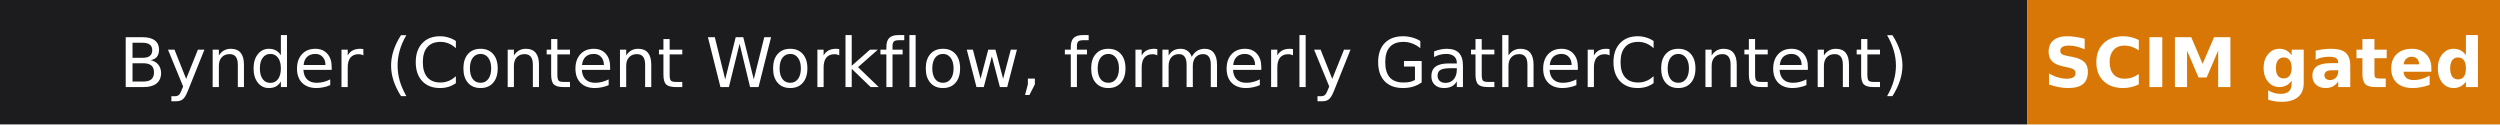
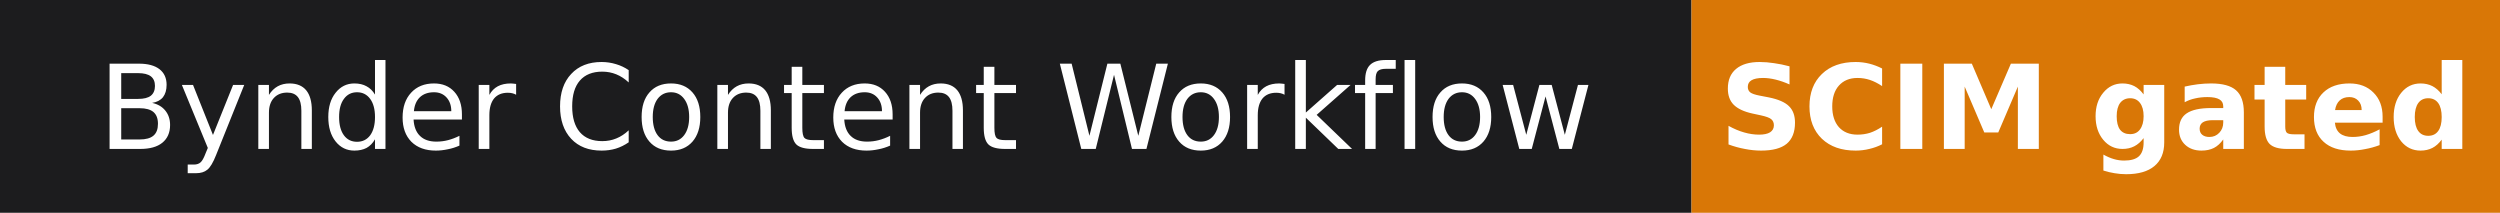
- <svg xmlns="http://www.w3.org/2000/svg" width="402" height="20" role="img" aria-label="Bynder (Content Workflow, formerly GatherContent): SCIM gated">
-   <rect width="326" height="20" fill="#1c1c1e" />
-   <rect x="326" width="76" height="20" fill="#d97706" />
+ <svg xmlns="http://www.w3.org/2000/svg" width="235" height="20" role="img" aria-label="Bynder Content Workflow: SCIM gated">
+   <rect width="159" height="20" fill="#1c1c1e" />
+   <rect x="159" width="76" height="20" fill="#d97706" />
  <g fill="#fff" font-family="Verdana,Geneva,DejaVu Sans,sans-serif" font-size="11" text-rendering="geometricPrecision">
-     <text x="163" y="14" text-anchor="middle">Bynder (Content Workflow, formerly GatherContent)</text>
-     <text x="364" y="14" text-anchor="middle" font-weight="bold">SCIM gated</text>
+     <text x="79.5" y="14" text-anchor="middle">Bynder Content Workflow</text>
+     <text x="197" y="14" text-anchor="middle" font-weight="bold">SCIM gated</text>
  </g>
</svg>
